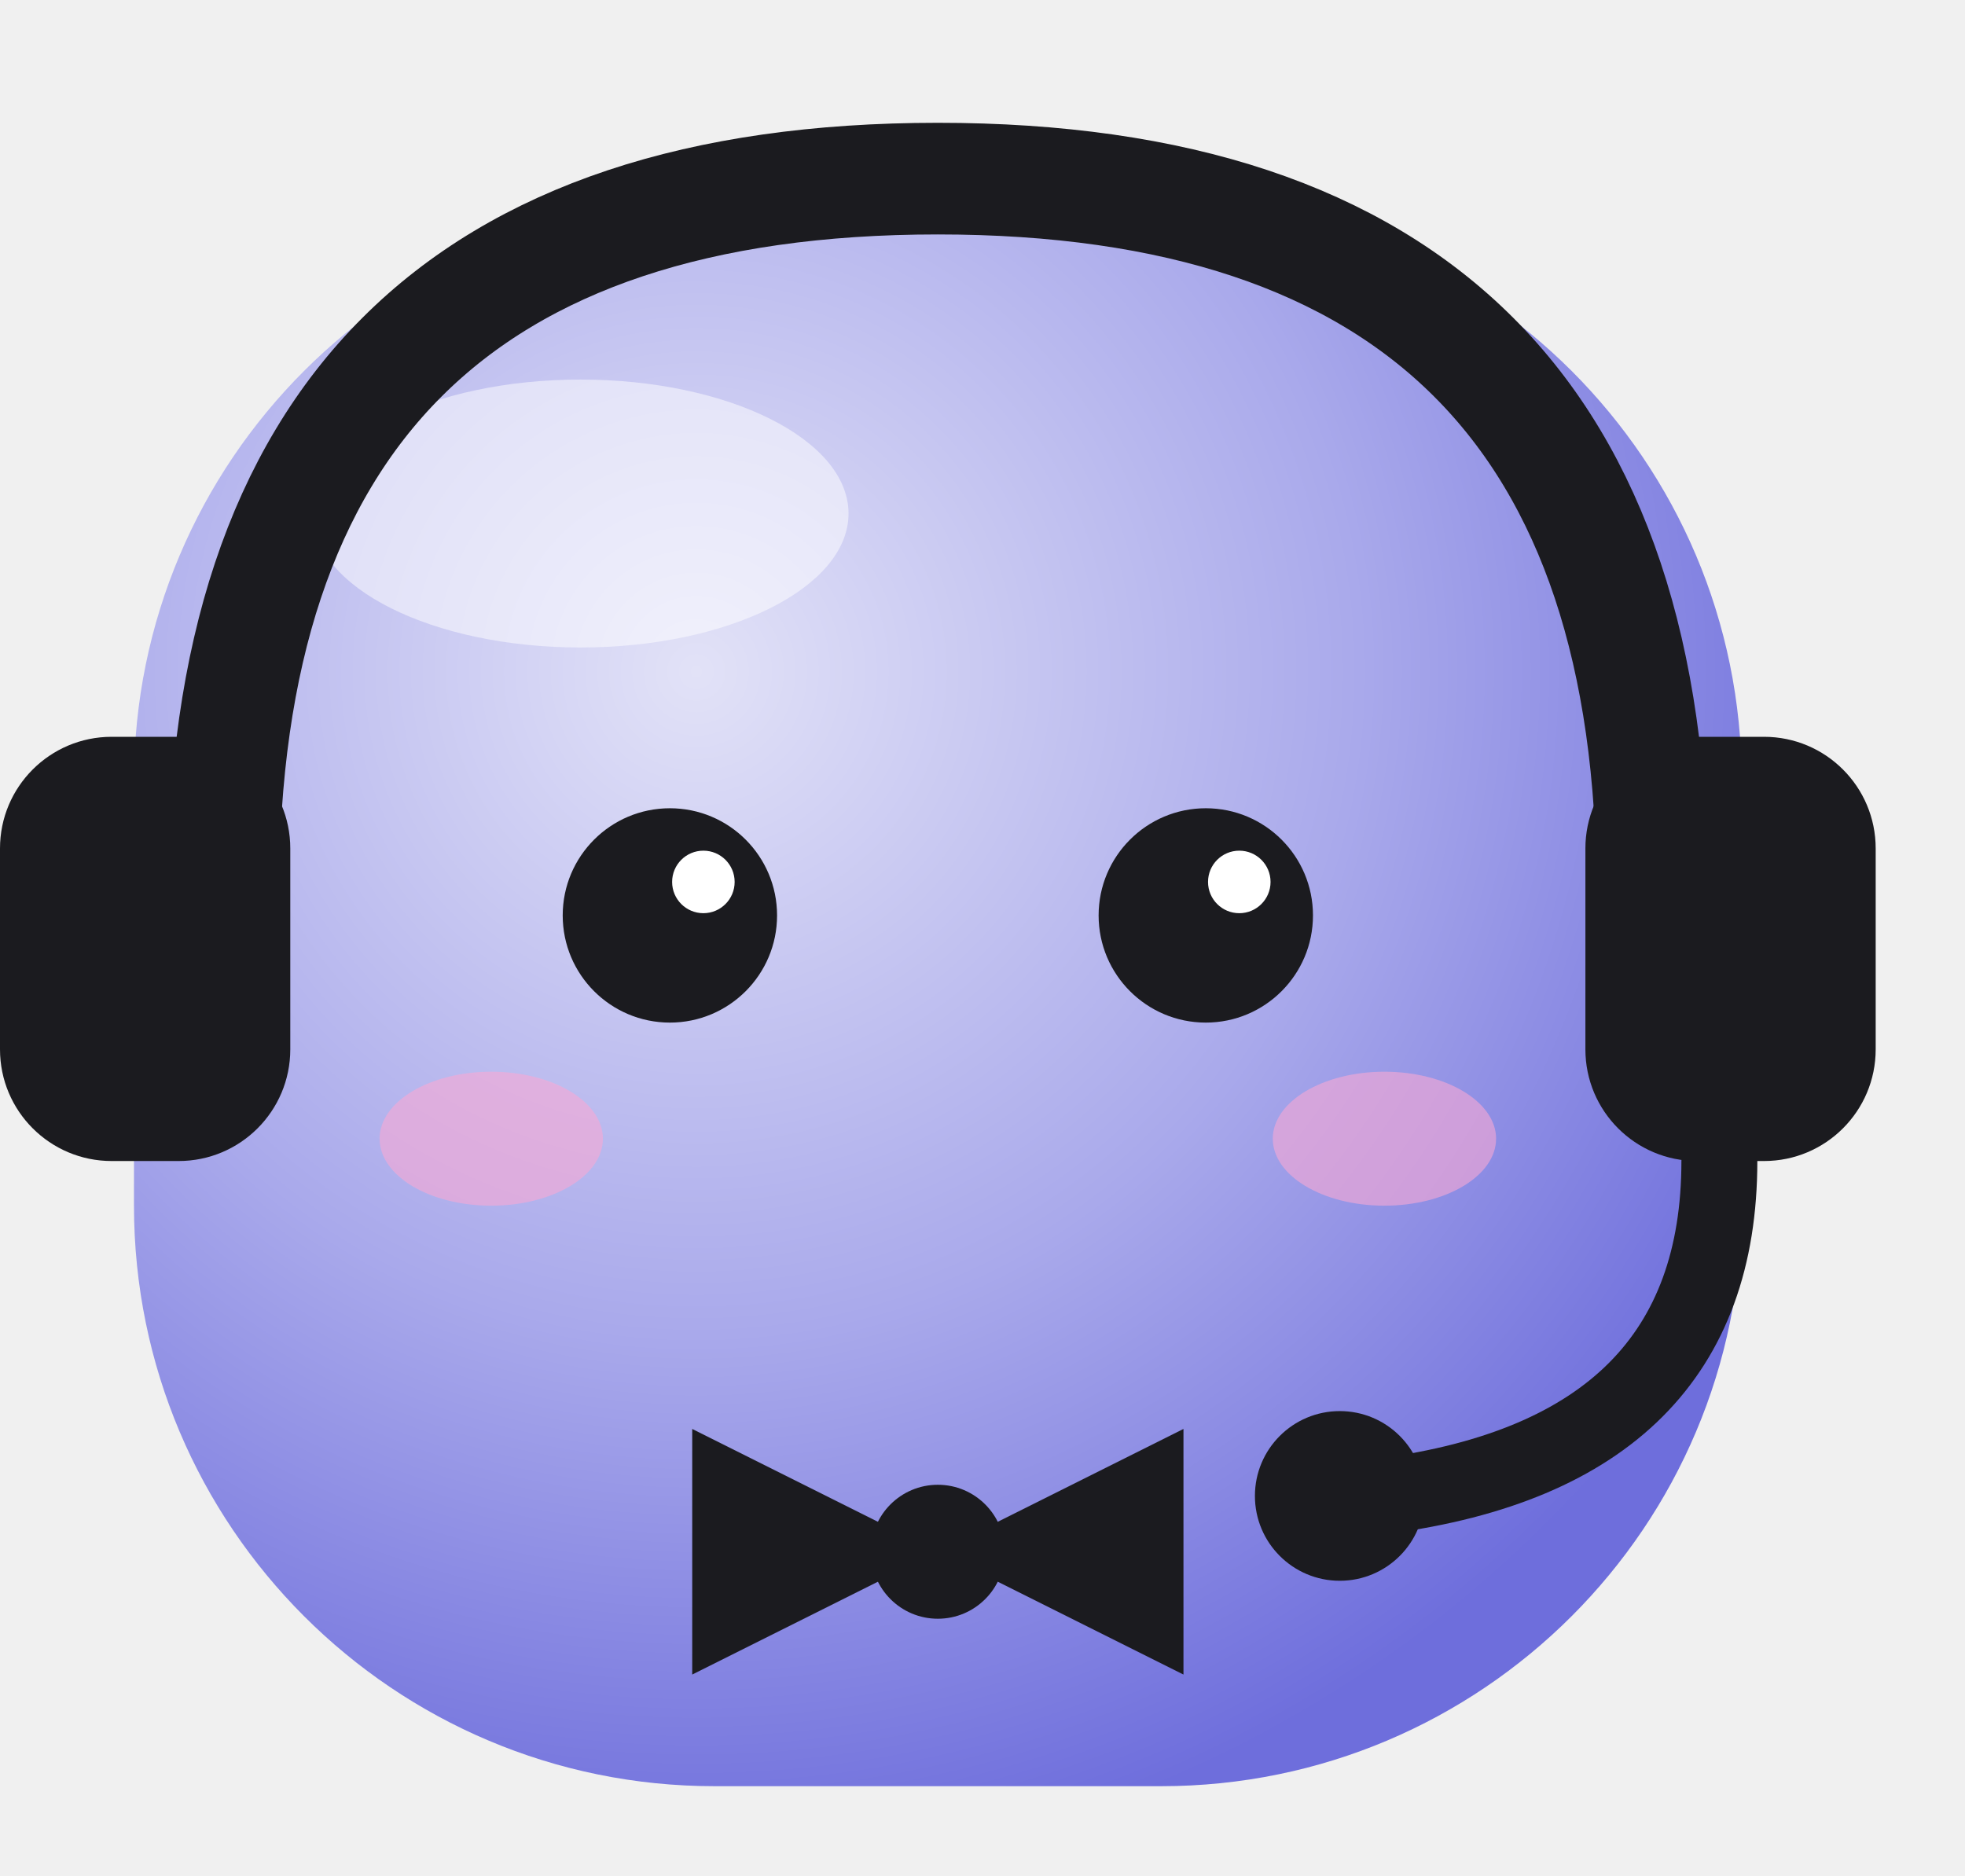
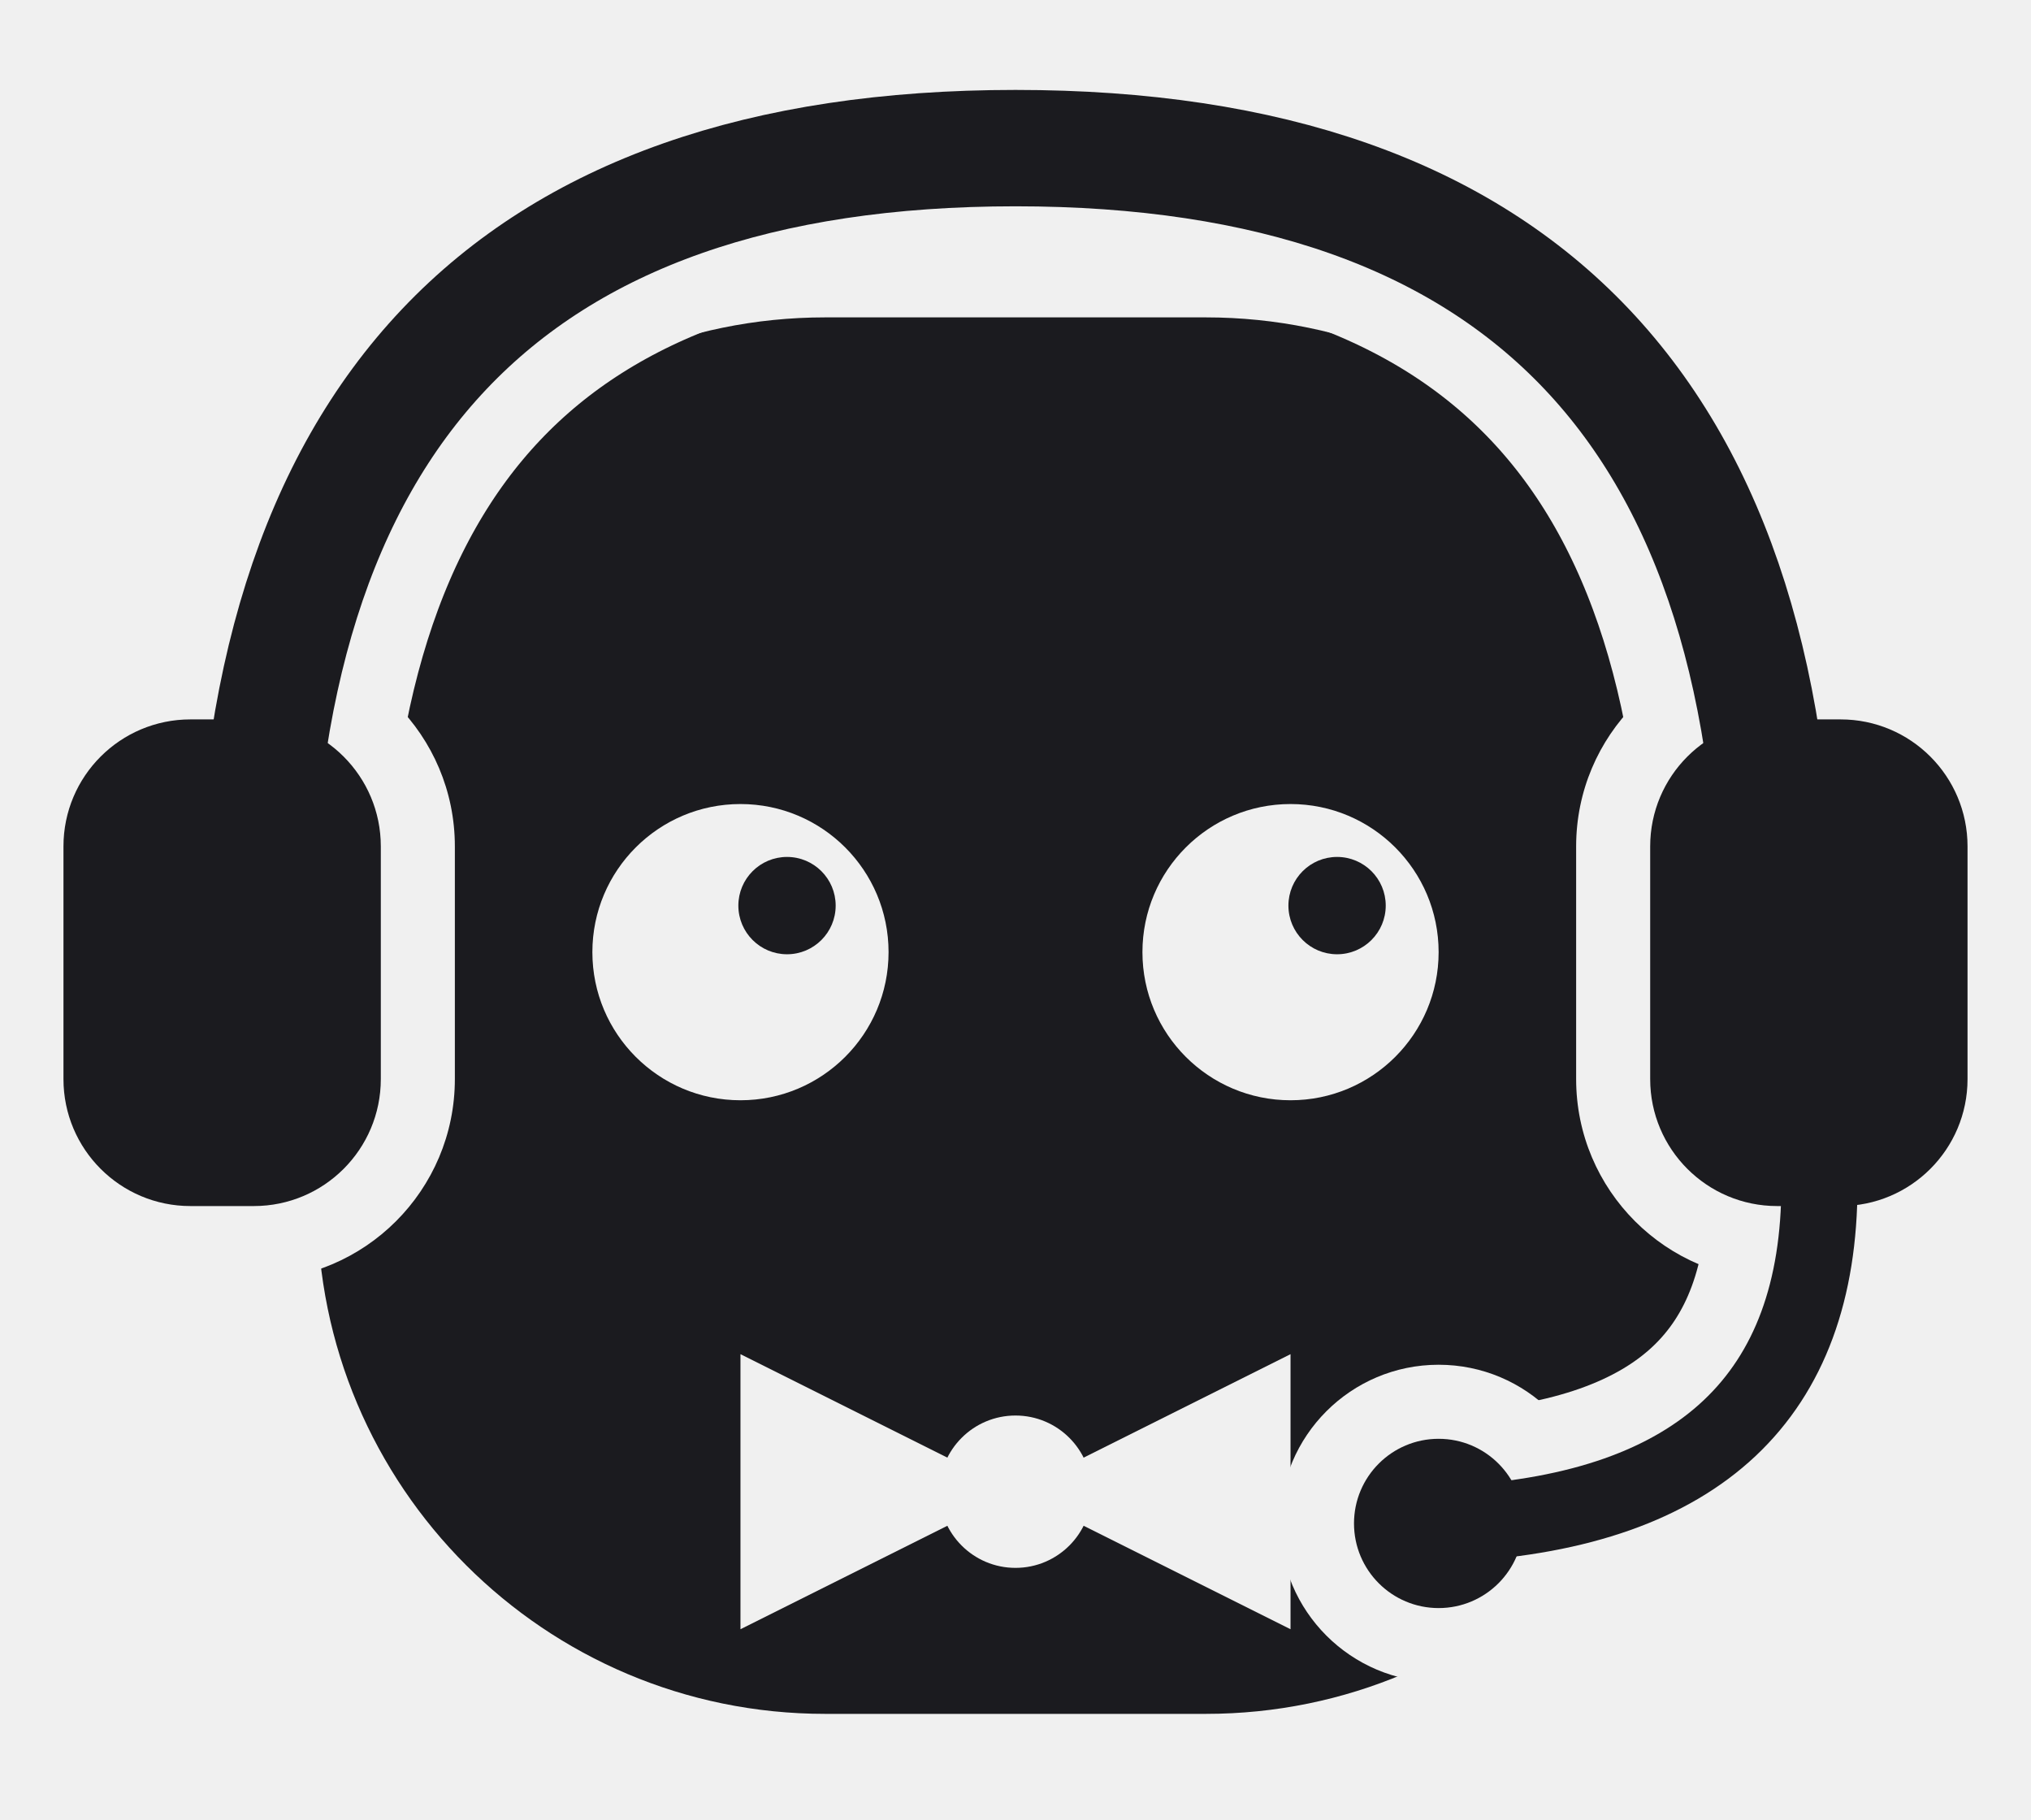
- <svg xmlns="http://www.w3.org/2000/svg" viewBox="18 18 88 84">
+ <svg xmlns="http://www.w3.org/2000/svg" viewBox="12 15 96 86">
+   <style>
+     .k { fill: #1b1b1f } .s { stroke: #1b1b1f }
+     @media (prefers-color-scheme: dark) { .k { fill: #f2f2f2 } .s { stroke: #f2f2f2 } }
+   </style>
  <defs>
-     <radialGradient id="g" cx="35%" cy="30%" r="75%">
-       <stop offset="0" stop-color="#e2e2f7" />
-       <stop offset=".55" stop-color="#a9a9eb" />
-       <stop offset="1" stop-color="#6e6edc" />
-     </radialGradient>
+     <mask id="cut" maskUnits="userSpaceOnUse" x="0" y="0" width="120" height="120">
+       <rect x="27" y="30" width="66" height="66" rx="24" fill="#fff" />
+       <path d="M24 60q0-38 36-38t36 38" stroke="#000" stroke-width="12.5" fill="none" stroke-linecap="round" />
+       <rect x="11.5" y="45.5" width="22" height="30" rx="9.5" fill="#000" />
+       <rect x="86.5" y="45.5" width="22" height="30" rx="9.5" fill="#000" />
+       <path d="M98 71q0 15-17 16" stroke="#000" stroke-width="10.6" fill="none" stroke-linecap="round" />
+       <circle cx="80" cy="87" r="7.5" fill="#000" />
+       <circle cx="47" cy="60" r="7" fill="#000" />
+       <circle cx="73" cy="60" r="7" fill="#000" />
+       <circle cx="49.2" cy="57.8" r="2.3" fill="#fff" />
+       <circle cx="75.2" cy="57.8" r="2.3" fill="#fff" />
+       <path d="M47 79l13 6.5-13 6.5zM73 79l-13 6.5 13 6.5z" fill="#000" />
+       <circle cx="60" cy="85.5" r="3.6" fill="#000" />
+     </mask>
  </defs>
-   <rect x="24" y="27" width="72" height="71" rx="26" fill="url(#g)" />
-   <ellipse cx="44" cy="41" rx="12" ry="6" fill="#fff" opacity=".5" />
-   <circle cx="48" cy="59" r="4.8" fill="#1b1b1f" />
-   <circle cx="72" cy="59" r="4.8" fill="#1b1b1f" />
-   <circle cx="49.5" cy="57.5" r="1.4" fill="#fff" />
-   <circle cx="73.5" cy="57.5" r="1.4" fill="#fff" />
-   <ellipse cx="40" cy="69" rx="5" ry="3" fill="#f9a8d4" opacity=".6" />
-   <ellipse cx="80" cy="69" rx="5" ry="3" fill="#f9a8d4" opacity=".6" />
-   <g fill="#1b1b1f">
-     <rect x="18" y="51" width="13" height="19" rx="5" />
-     <rect x="89" y="51" width="13" height="19" rx="5" />
-     <circle cx="78" cy="85" r="3.8" />
-     <path d="M49 82l11 5.5-11 5.5zM71 82l-11 5.5 11 5.5z" />
-     <circle cx="60" cy="87.5" r="3" />
+   <rect class="k" width="120" height="120" mask="url(#cut)" />
+   <g class="k">
+     <rect x="15" y="49" width="15" height="23" rx="6" />
+     <rect x="90" y="49" width="15" height="23" rx="6" />
+     <circle cx="80" cy="87" r="4" />
  </g>
-   <g stroke="#1b1b1f" fill="none" stroke-linecap="round">
-     <path d="M28 58q0-32 32-32t32 32" stroke-width="5" />
-     <path d="M95 70q0 13-15 15" stroke-width="3.4" />
+   <g class="s" fill="none" stroke-linecap="round">
+     <path d="M24 60q0-38 36-38t36 38" stroke-width="5.5" />
+     <path d="M98 71q0 15-17 16" stroke-width="3.6" />
  </g>
</svg>
